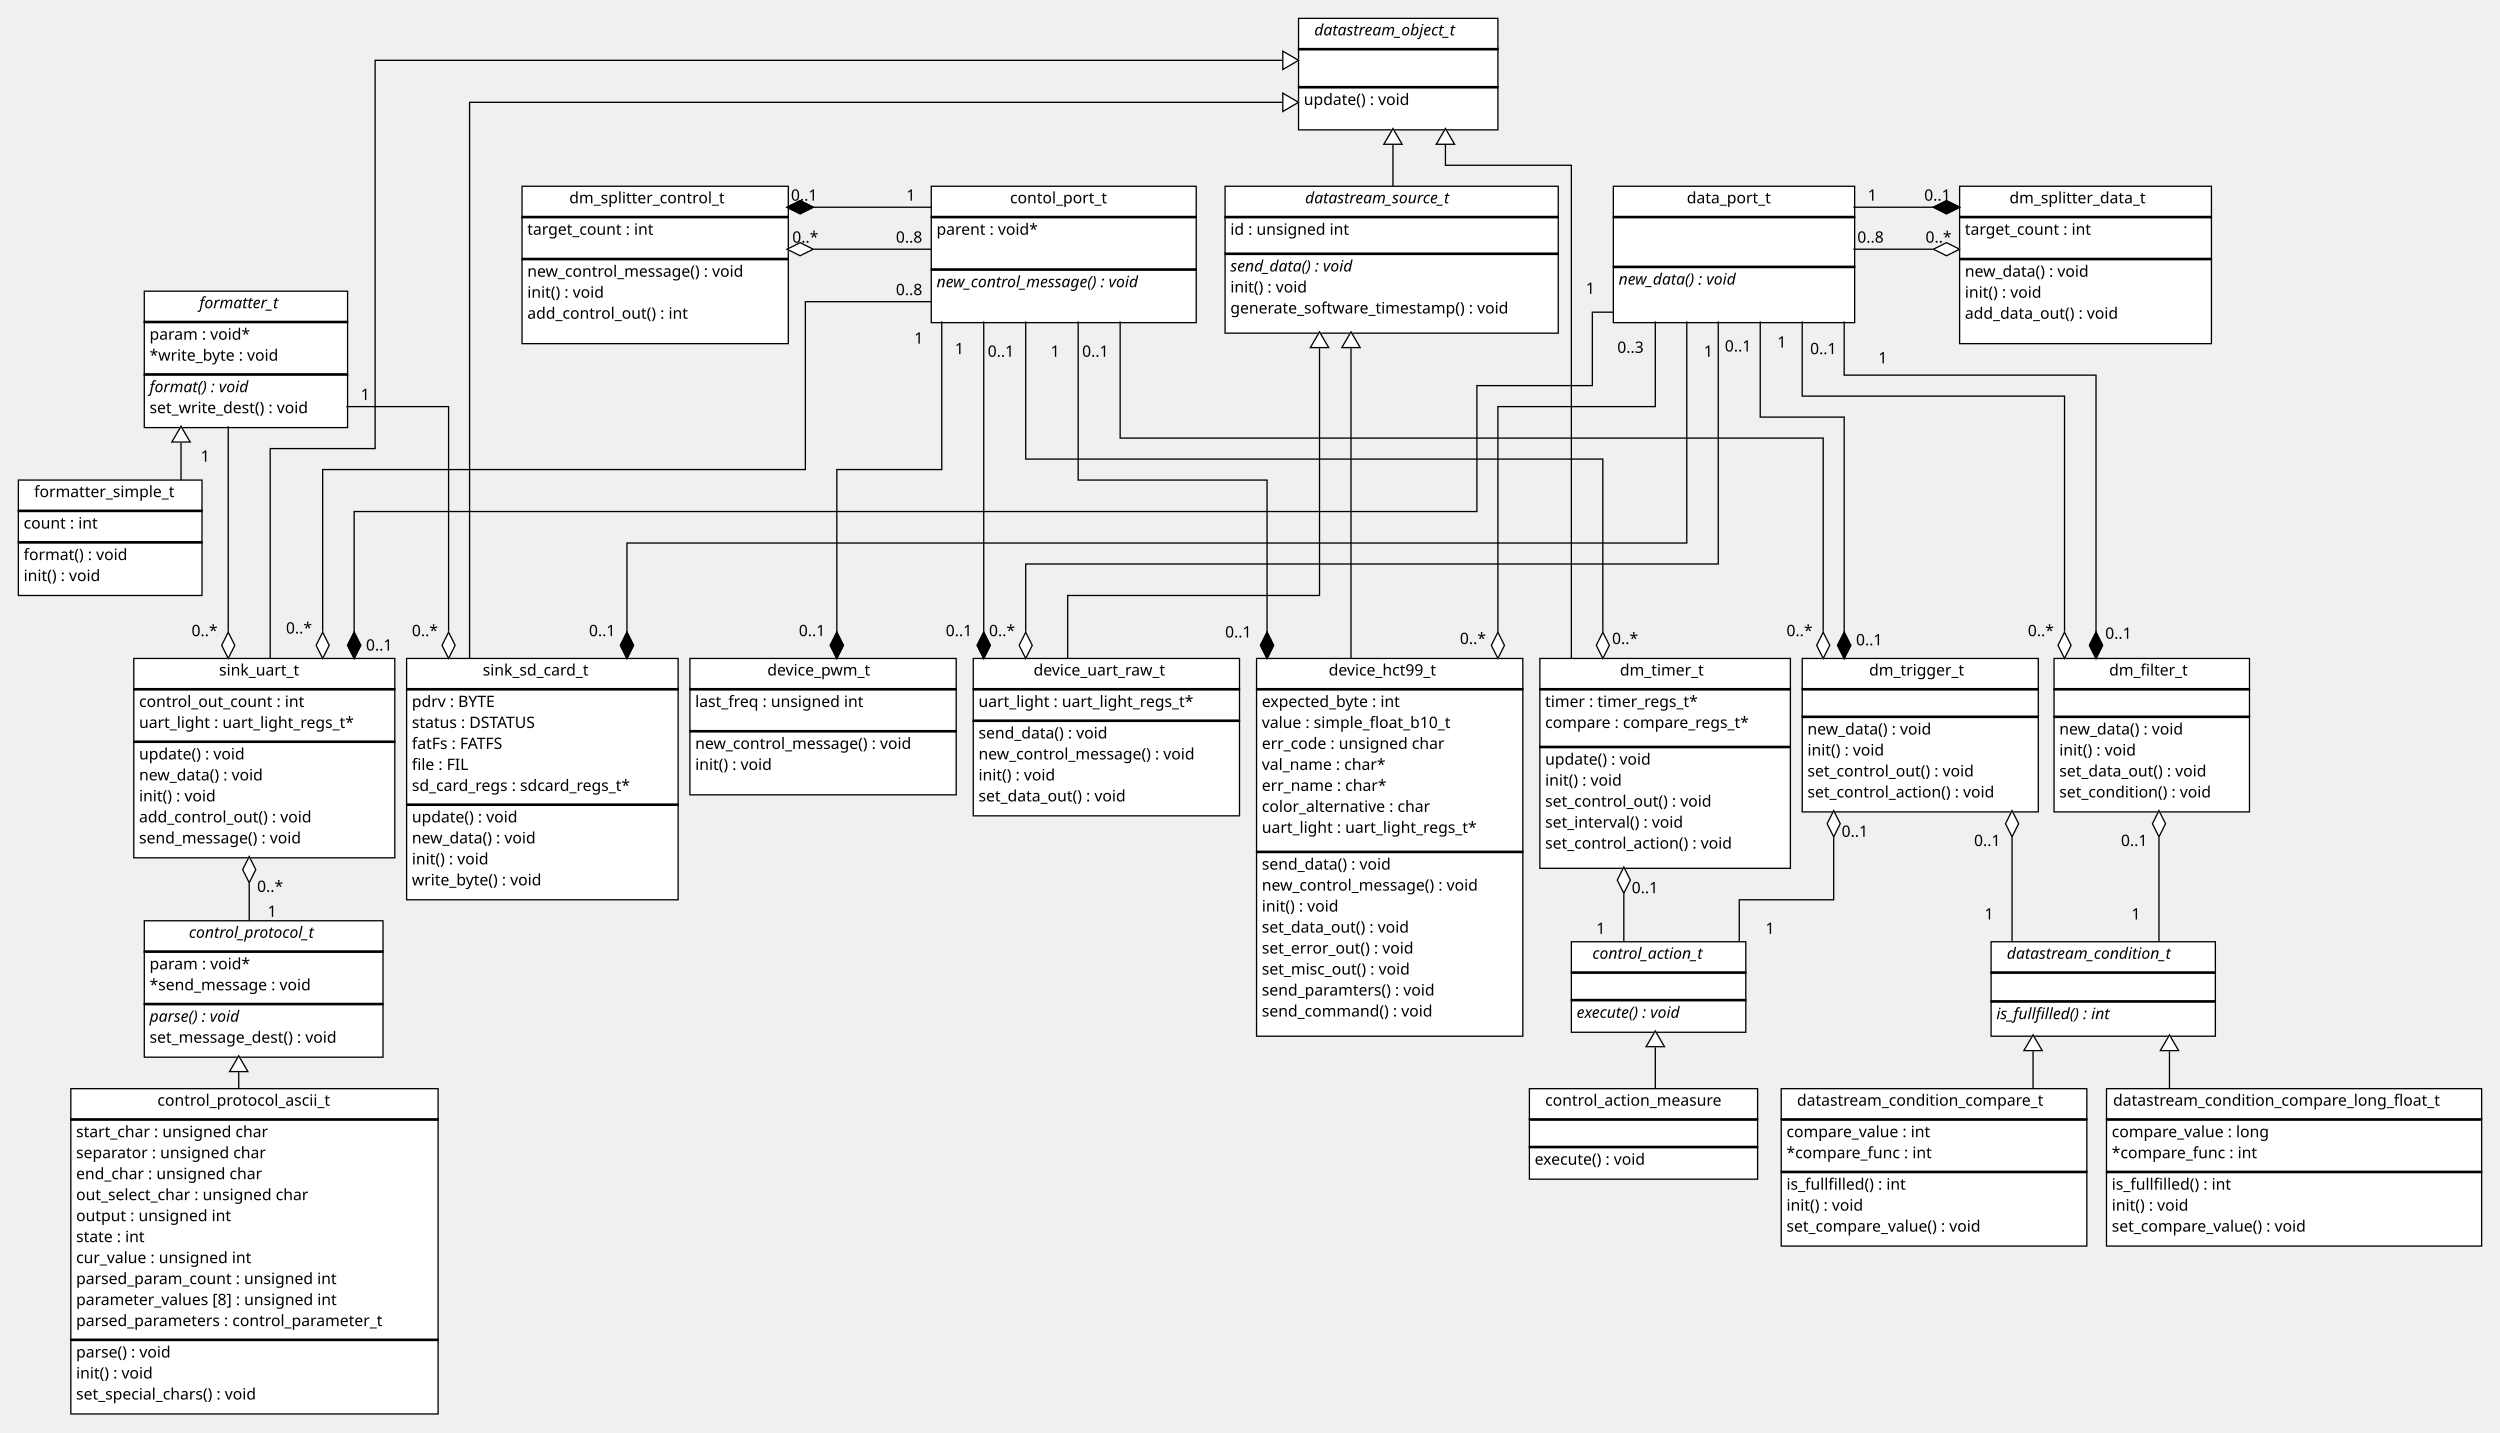
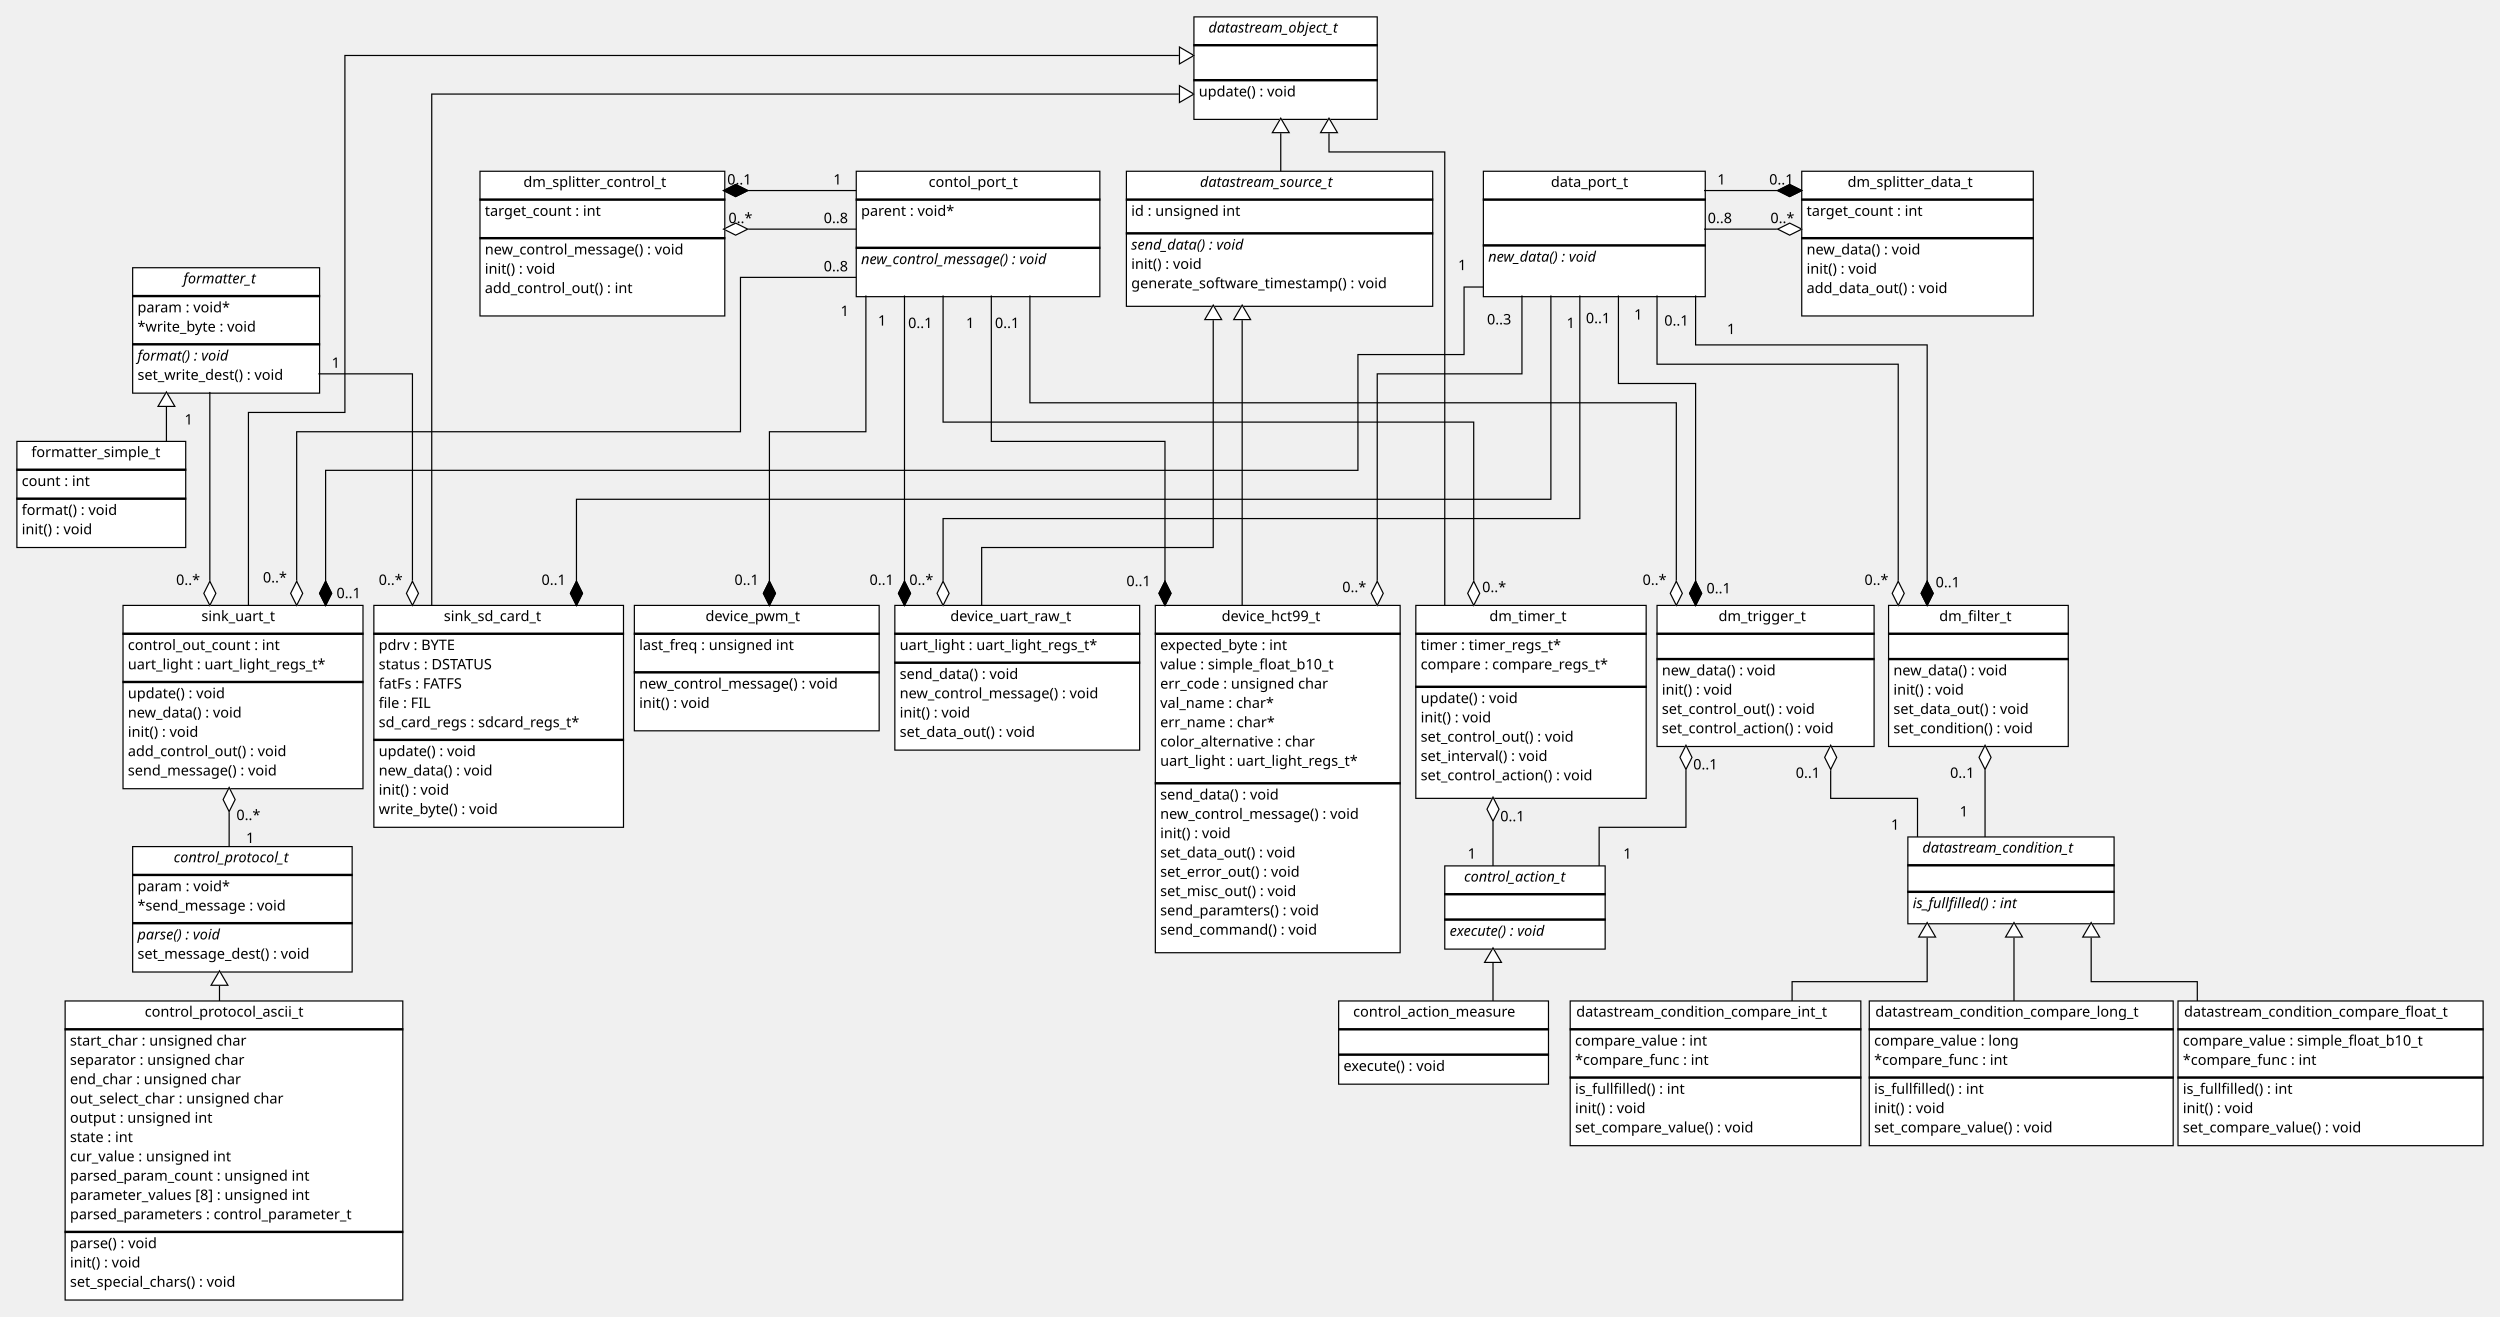
- <svg xmlns="http://www.w3.org/2000/svg" height="1092" version="1.1" width="1906">
+ <svg xmlns="http://www.w3.org/2000/svg" height="1092" version="1.1" width="2073">
  <rect fill="#ffffff" height="104" stroke="#ffffff" stroke-width="1" width="202" x="710" y="142" />
  <rect fill="none" height="104" stroke="#000000" stroke-width="1" width="202" x="710" y="142" />
  <text font-family="Dialog" font-size="12" x="770" y="155">
contol_port_t</text>
  <rect fill="#000000" height="1" stroke="#000000" stroke-width="1" width="202" x="710" y="165" />
  <text font-family="Dialog" font-size="12" x="714" y="179">
parent : void*</text>
  <rect fill="#000000" height="1" stroke="#000000" stroke-width="1" width="202" x="710" y="205" />
  <text font-family="Dialog" font-size="12" font-style="italic" x="714" y="219">
new_control_message() : void</text>
  <rect fill="#ffffff" height="104" stroke="#ffffff" stroke-width="1" width="184" x="1230" y="142" />
  <rect fill="none" height="104" stroke="#000000" stroke-width="1" width="184" x="1230" y="142" />
  <text font-family="Dialog" font-size="12" x="1286" y="155">
data_port_t</text>
  <rect fill="#000000" height="1" stroke="#000000" stroke-width="1" width="184" x="1230" y="165" />
  <rect fill="#000000" height="1" stroke="#000000" stroke-width="1" width="184" x="1230" y="203" />
  <text font-family="Dialog" font-size="12" font-style="italic" x="1234" y="217">
new_data() : void</text>
  <rect fill="#ffffff" height="152" stroke="#ffffff" stroke-width="1" width="199" x="102" y="502" />
  <rect fill="none" height="152" stroke="#000000" stroke-width="1" width="199" x="102" y="502" />
  <text font-family="Dialog" font-size="12" x="167" y="515">
sink_uart_t</text>
  <rect fill="#000000" height="1" stroke="#000000" stroke-width="1" width="199" x="102" y="525" />
  <text font-family="Dialog" font-size="12" x="106" y="539">
control_out_count : int</text>
  <text font-family="Dialog" font-size="12" x="106" y="555">
uart_light : uart_light_regs_t*</text>
  <rect fill="#000000" height="1" stroke="#000000" stroke-width="1" width="199" x="102" y="565" />
  <text font-family="Dialog" font-size="12" x="106" y="579">
update() : void</text>
  <text font-family="Dialog" font-size="12" x="106" y="595">
new_data() : void</text>
  <text font-family="Dialog" font-size="12" x="106" y="611">
init() : void</text>
  <text font-family="Dialog" font-size="12" x="106" y="627">
add_control_out() : void</text>
  <text font-family="Dialog" font-size="12" x="106" y="643">
send_message() : void</text>
  <polyline fill="none" points="270,502 270,430 270,438 270,390 1126,390 1126,294 1214,294 1214,238 1230,238" stroke="#000000" stroke-width="1" />
  <polygon fill="#000000" points="270,502 265,492 270,482 275,492" stroke="#000000" stroke-width="1" />
  <polygon fill="none" points="270,502 265,492 270,482 275,492" stroke="#000000" stroke-width="1" />
  <text font-family="Dialog" font-size="12" x="279" y="496">
0..1</text>
  <text font-family="Dialog" font-size="12" x="1209" y="224">
1</text>
  <polyline fill="none" points="246,502 246,358 614,358 614,230 710,230" stroke="#000000" stroke-width="1" />
  <polygon fill="#ffffff" points="246,502 241,492 246,482 251,492" stroke="#ffffff" stroke-width="1" />
  <polygon fill="none" points="246,502 241,492 246,482 251,492" stroke="#000000" stroke-width="1" />
  <text font-family="Dialog" font-size="12" x="218" y="483">
0..*</text>
  <text font-family="Dialog" font-size="12" x="683" y="225">
0..8</text>
  <rect fill="#ffffff" height="184" stroke="#ffffff" stroke-width="1" width="207" x="310" y="502" />
  <rect fill="none" height="184" stroke="#000000" stroke-width="1" width="207" x="310" y="502" />
  <text font-family="Dialog" font-size="12" x="368" y="515">
sink_sd_card_t</text>
  <rect fill="#000000" height="1" stroke="#000000" stroke-width="1" width="207" x="310" y="525" />
  <text font-family="Dialog" font-size="12" x="314" y="539">
pdrv : BYTE</text>
  <text font-family="Dialog" font-size="12" x="314" y="555">
status : DSTATUS</text>
  <text font-family="Dialog" font-size="12" x="314" y="571">
fatFs : FATFS</text>
  <text font-family="Dialog" font-size="12" x="314" y="587">
file : FIL</text>
  <text font-family="Dialog" font-size="12" x="314" y="603">
sd_card_regs : sdcard_regs_t*</text>
  <rect fill="#000000" height="1" stroke="#000000" stroke-width="1" width="207" x="310" y="613" />
  <text font-family="Dialog" font-size="12" x="314" y="627">
update() : void</text>
  <text font-family="Dialog" font-size="12" x="314" y="643">
new_data() : void</text>
  <text font-family="Dialog" font-size="12" x="314" y="659">
init() : void</text>
  <text font-family="Dialog" font-size="12" x="314" y="675">
write_byte() : void</text>
  <rect fill="#ffffff" height="104" stroke="#ffffff" stroke-width="1" width="155" x="110" y="222" />
  <rect fill="none" height="104" stroke="#000000" stroke-width="1" width="155" x="110" y="222" />
  <text font-family="Dialog" font-size="12" font-style="italic" x="152" y="235">
formatter_t</text>
  <rect fill="#000000" height="1" stroke="#000000" stroke-width="1" width="155" x="110" y="245" />
  <text font-family="Dialog" font-size="12" x="114" y="259">
param : void*</text>
  <text font-family="Dialog" font-size="12" x="114" y="275">
*write_byte : void</text>
  <rect fill="#000000" height="1" stroke="#000000" stroke-width="1" width="155" x="110" y="285" />
  <text font-family="Dialog" font-size="12" font-style="italic" x="114" y="299">
format() : void</text>
  <text font-family="Dialog" font-size="12" x="114" y="315">
set_write_dest() : void</text>
  <rect fill="#ffffff" height="88" stroke="#ffffff" stroke-width="1" width="140" x="14" y="366" />
  <rect fill="none" height="88" stroke="#000000" stroke-width="1" width="140" x="14" y="366" />
  <text font-family="Dialog" font-size="12" x="26" y="379">
formatter_simple_t</text>
  <rect fill="#000000" height="1" stroke="#000000" stroke-width="1" width="140" x="14" y="389" />
  <text font-family="Dialog" font-size="12" x="18" y="403">
count : int</text>
  <rect fill="#000000" height="1" stroke="#000000" stroke-width="1" width="140" x="14" y="413" />
  <text font-family="Dialog" font-size="12" x="18" y="427">
format() : void</text>
  <text font-family="Dialog" font-size="12" x="18" y="443">
init() : void</text>
  <polyline fill="none" points="138,366 138,325" stroke="#000000" stroke-width="1" />
  <polygon fill="#ffffff" points="138,325 145,337 131,337" stroke="#ffffff" stroke-width="1" />
  <polygon fill="none" points="138,325 145,337 131,337" stroke="#000000" stroke-width="1" />
  <polyline fill="none" points="174,502 174,325" stroke="#000000" stroke-width="1" />
  <polygon fill="#ffffff" points="174,502 169,492 174,482 179,492" stroke="#ffffff" stroke-width="1" />
  <polygon fill="none" points="174,502 169,492 174,482 179,492" stroke="#000000" stroke-width="1" />
  <text font-family="Dialog" font-size="12" x="146" y="485">
0..*</text>
  <text font-family="Dialog" font-size="12" x="153" y="352">
1</text>
  <polyline fill="none" points="342,502 342,310 264,310" stroke="#000000" stroke-width="1" />
  <polygon fill="#ffffff" points="342,502 337,492 342,482 347,492" stroke="#ffffff" stroke-width="1" />
  <polygon fill="none" points="342,502 337,492 342,482 347,492" stroke="#000000" stroke-width="1" />
  <text font-family="Dialog" font-size="12" x="314" y="485">
0..*</text>
  <text font-family="Dialog" font-size="12" x="275" y="305">
1</text>
  <rect fill="#ffffff" height="85" stroke="#ffffff" stroke-width="1" width="152" x="990" y="14" />
  <rect fill="none" height="85" stroke="#000000" stroke-width="1" width="152" x="990" y="14" />
  <text font-family="Dialog" font-size="12" font-style="italic" x="1002" y="27">
datastream_object_t</text>
  <rect fill="#000000" height="1" stroke="#000000" stroke-width="1" width="152" x="990" y="37" />
  <rect fill="#000000" height="1" stroke="#000000" stroke-width="1" width="152" x="990" y="66" />
  <text font-family="Dialog" font-size="12" x="994" y="80">
update() : void</text>
  <rect fill="#ffffff" height="112" stroke="#ffffff" stroke-width="1" width="254" x="934" y="142" />
  <rect fill="none" height="112" stroke="#000000" stroke-width="1" width="254" x="934" y="142" />
  <text font-family="Dialog" font-size="12" font-style="italic" x="995" y="155">
datastream_source_t</text>
  <rect fill="#000000" height="1" stroke="#000000" stroke-width="1" width="254" x="934" y="165" />
  <text font-family="Dialog" font-size="12" x="938" y="179">
id : unsigned int</text>
  <rect fill="#000000" height="1" stroke="#000000" stroke-width="1" width="254" x="934" y="193" />
  <text font-family="Dialog" font-size="12" font-style="italic" x="938" y="207">
send_data() : void</text>
  <text font-family="Dialog" font-size="12" x="938" y="223">
init() : void</text>
  <text font-family="Dialog" font-size="12" x="938" y="239">
generate_software_timestamp() : void</text>
  <polyline fill="none" points="1062,142 1062,98" stroke="#000000" stroke-width="1" />
  <polygon fill="#ffffff" points="1062,98 1069,110 1055,110" stroke="#ffffff" stroke-width="1" />
  <polygon fill="none" points="1062,98 1069,110 1055,110" stroke="#000000" stroke-width="1" />
  <polyline fill="none" points="358,502 358,78 990,78" stroke="#000000" stroke-width="1" />
  <polygon fill="#ffffff" points="990,78 978,85 978,71" stroke="#ffffff" stroke-width="1" />
  <polygon fill="none" points="990,78 978,85 978,71" stroke="#000000" stroke-width="1" />
  <rect fill="#ffffff" height="120" stroke="#ffffff" stroke-width="1" width="203" x="742" y="502" />
  <rect fill="none" height="120" stroke="#000000" stroke-width="1" width="203" x="742" y="502" />
  <text font-family="Dialog" font-size="12" x="788" y="515">
device_uart_raw_t</text>
  <rect fill="#000000" height="1" stroke="#000000" stroke-width="1" width="203" x="742" y="525" />
  <text font-family="Dialog" font-size="12" x="746" y="539">
uart_light : uart_light_regs_t*</text>
  <rect fill="#000000" height="1" stroke="#000000" stroke-width="1" width="203" x="742" y="549" />
  <text font-family="Dialog" font-size="12" x="746" y="563">
send_data() : void</text>
  <text font-family="Dialog" font-size="12" x="746" y="579">
new_control_message() : void</text>
  <text font-family="Dialog" font-size="12" x="746" y="595">
init() : void</text>
  <text font-family="Dialog" font-size="12" x="746" y="611">
set_data_out() : void</text>
  <polyline fill="none" points="206,502 206,342 286,342 286,46 990,46" stroke="#000000" stroke-width="1" />
  <polygon fill="#ffffff" points="990,46 978,53 978,39" stroke="#ffffff" stroke-width="1" />
  <polygon fill="none" points="990,46 978,53 978,39" stroke="#000000" stroke-width="1" />
  <polyline fill="none" points="814,502 814,454 1006,454 1006,253" stroke="#000000" stroke-width="1" />
  <polygon fill="#ffffff" points="1006,253 1013,265 999,265" stroke="#ffffff" stroke-width="1" />
  <polygon fill="none" points="1006,253 1013,265 999,265" stroke="#000000" stroke-width="1" />
  <polyline fill="none" points="750,502 750,245" stroke="#000000" stroke-width="1" />
  <polygon fill="#000000" points="750,502 745,492 750,482 755,492" stroke="#000000" stroke-width="1" />
  <polygon fill="none" points="750,502 745,492 750,482 755,492" stroke="#000000" stroke-width="1" />
  <text font-family="Dialog" font-size="12" x="721" y="485">
0..1</text>
  <text font-family="Dialog" font-size="12" x="728" y="270">
1</text>
  <polyline fill="none" points="782,502 782,430 1310,430 1310,245" stroke="#000000" stroke-width="1" />
  <polygon fill="#ffffff" points="782,502 777,492 782,482 787,492" stroke="#ffffff" stroke-width="1" />
  <polygon fill="none" points="782,502 777,492 782,482 787,492" stroke="#000000" stroke-width="1" />
  <text font-family="Dialog" font-size="12" x="754" y="485">
0..*</text>
  <text font-family="Dialog" font-size="12" x="1315" y="268">
0..1</text>
  <polyline fill="none" points="478,502 478,414 1286,414 1286,245" stroke="#000000" stroke-width="1" />
  <polygon fill="#000000" points="478,502 473,492 478,482 483,492" stroke="#000000" stroke-width="1" />
  <polygon fill="none" points="478,502 473,492 478,482 483,492" stroke="#000000" stroke-width="1" />
  <text font-family="Dialog" font-size="12" x="449" y="485">
0..1</text>
  <text font-family="Dialog" font-size="12" x="1299" y="272">
1</text>
  <rect fill="#ffffff" height="288" stroke="#ffffff" stroke-width="1" width="203" x="958" y="502" />
  <rect fill="none" height="288" stroke="#000000" stroke-width="1" width="203" x="958" y="502" />
  <text font-family="Dialog" font-size="12" x="1013" y="515">
device_hct99_t</text>
  <rect fill="#000000" height="1" stroke="#000000" stroke-width="1" width="203" x="958" y="525" />
  <text font-family="Dialog" font-size="12" x="962" y="539">
expected_byte : int</text>
  <text font-family="Dialog" font-size="12" x="962" y="555">
value : simple_float_b10_t</text>
  <text font-family="Dialog" font-size="12" x="962" y="571">
err_code : unsigned char</text>
  <text font-family="Dialog" font-size="12" x="962" y="587">
val_name : char*</text>
  <text font-family="Dialog" font-size="12" x="962" y="603">
err_name : char*</text>
  <text font-family="Dialog" font-size="12" x="962" y="619">
color_alternative : char</text>
  <text font-family="Dialog" font-size="12" x="962" y="635">
uart_light : uart_light_regs_t*</text>
  <rect fill="#000000" height="1" stroke="#000000" stroke-width="1" width="203" x="958" y="649" />
  <text font-family="Dialog" font-size="12" x="962" y="663">
send_data() : void</text>
  <text font-family="Dialog" font-size="12" x="962" y="679">
new_control_message() : void</text>
  <text font-family="Dialog" font-size="12" x="962" y="695">
init() : void</text>
  <text font-family="Dialog" font-size="12" x="962" y="711">
set_data_out() : void</text>
  <text font-family="Dialog" font-size="12" x="962" y="727">
set_error_out() : void</text>
  <text font-family="Dialog" font-size="12" x="962" y="743">
set_misc_out() : void</text>
  <text font-family="Dialog" font-size="12" x="962" y="759">
send_paramters() : void</text>
  <text font-family="Dialog" font-size="12" x="962" y="775">
send_command() : void</text>
  <polyline fill="none" points="1030,502 1030,253" stroke="#000000" stroke-width="1" />
  <polygon fill="#ffffff" points="1030,253 1037,265 1023,265" stroke="#ffffff" stroke-width="1" />
  <polygon fill="none" points="1030,253 1037,265 1023,265" stroke="#000000" stroke-width="1" />
  <polyline fill="none" points="966,502 966,366 822,366 822,245" stroke="#000000" stroke-width="1" />
  <polygon fill="#000000" points="966,502 961,492 966,482 971,492" stroke="#000000" stroke-width="1" />
  <polygon fill="none" points="966,502 961,492 966,482 971,492" stroke="#000000" stroke-width="1" />
  <text font-family="Dialog" font-size="12" x="934" y="486">
0..1</text>
  <text font-family="Dialog" font-size="12" x="801" y="272">
1</text>
  <polyline fill="none" points="1142,502 1142,310 1262,310 1262,245" stroke="#000000" stroke-width="1" />
  <polygon fill="#ffffff" points="1142,502 1137,492 1142,482 1147,492" stroke="#ffffff" stroke-width="1" />
  <polygon fill="none" points="1142,502 1137,492 1142,482 1147,492" stroke="#000000" stroke-width="1" />
  <text font-family="Dialog" font-size="12" x="1113" y="491">
0..*</text>
  <text font-family="Dialog" font-size="12" x="1233" y="269">
0..3</text>
  <rect fill="#ffffff" height="104" stroke="#ffffff" stroke-width="1" width="203" x="526" y="502" />
  <rect fill="none" height="104" stroke="#000000" stroke-width="1" width="203" x="526" y="502" />
  <text font-family="Dialog" font-size="12" x="585" y="515">
device_pwm_t</text>
  <rect fill="#000000" height="1" stroke="#000000" stroke-width="1" width="203" x="526" y="525" />
  <text font-family="Dialog" font-size="12" x="530" y="539">
last_freq : unsigned int</text>
  <rect fill="#000000" height="1" stroke="#000000" stroke-width="1" width="203" x="526" y="557" />
  <text font-family="Dialog" font-size="12" x="530" y="571">
new_control_message() : void</text>
  <text font-family="Dialog" font-size="12" x="530" y="587">
init() : void</text>
  <polyline fill="none" points="638,502 638,358 718,358 718,245" stroke="#000000" stroke-width="1" />
  <polygon fill="#000000" points="638,502 633,492 638,482 643,492" stroke="#000000" stroke-width="1" />
  <polygon fill="none" points="638,502 633,492 638,482 643,492" stroke="#000000" stroke-width="1" />
  <text font-family="Dialog" font-size="12" x="609" y="485">
0..1</text>
  <text font-family="Dialog" font-size="12" x="697" y="262">
1</text>
  <rect fill="#ffffff" height="120" stroke="#ffffff" stroke-width="1" width="203" x="398" y="142" />
  <rect fill="none" height="120" stroke="#000000" stroke-width="1" width="203" x="398" y="142" />
  <text font-family="Dialog" font-size="12" x="434" y="155">
dm_splitter_control_t</text>
  <rect fill="#000000" height="1" stroke="#000000" stroke-width="1" width="203" x="398" y="165" />
  <text font-family="Dialog" font-size="12" x="402" y="179">
target_count : int</text>
  <rect fill="#000000" height="1" stroke="#000000" stroke-width="1" width="203" x="398" y="197" />
  <text font-family="Dialog" font-size="12" x="402" y="211">
new_control_message() : void</text>
  <text font-family="Dialog" font-size="12" x="402" y="227">
init() : void</text>
  <text font-family="Dialog" font-size="12" x="402" y="243">
add_control_out() : int</text>
  <polyline fill="none" points="600,158 710,158" stroke="#000000" stroke-width="1" />
  <polygon fill="#000000" points="600,158 610,153 620,158 610,163" stroke="#000000" stroke-width="1" />
  <polygon fill="none" points="600,158 610,153 620,158 610,163" stroke="#000000" stroke-width="1" />
  <text font-family="Dialog" font-size="12" x="603" y="153">
0..1</text>
  <text font-family="Dialog" font-size="12" x="691" y="153">
1</text>
  <polyline fill="none" points="600,190 710,190" stroke="#000000" stroke-width="1" />
  <polygon fill="#ffffff" points="600,190 610,185 620,190 610,195" stroke="#ffffff" stroke-width="1" />
  <polygon fill="none" points="600,190 610,185 620,190 610,195" stroke="#000000" stroke-width="1" />
  <text font-family="Dialog" font-size="12" x="604" y="185">
0..*</text>
  <text font-family="Dialog" font-size="12" x="683" y="185">
0..8</text>
  <rect fill="#ffffff" height="120" stroke="#ffffff" stroke-width="1" width="192" x="1494" y="142" />
  <rect fill="none" height="120" stroke="#000000" stroke-width="1" width="192" x="1494" y="142" />
  <text font-family="Dialog" font-size="12" x="1532" y="155">
dm_splitter_data_t</text>
  <rect fill="#000000" height="1" stroke="#000000" stroke-width="1" width="192" x="1494" y="165" />
  <text font-family="Dialog" font-size="12" x="1498" y="179">
target_count : int</text>
  <rect fill="#000000" height="1" stroke="#000000" stroke-width="1" width="192" x="1494" y="197" />
  <text font-family="Dialog" font-size="12" x="1498" y="211">
new_data() : void</text>
  <text font-family="Dialog" font-size="12" x="1498" y="227">
init() : void</text>
  <text font-family="Dialog" font-size="12" x="1498" y="243">
add_data_out() : void</text>
  <polyline fill="none" points="1494,158 1413,158" stroke="#000000" stroke-width="1" />
  <polygon fill="#000000" points="1494,158 1484,163 1474,158 1484,153" stroke="#000000" stroke-width="1" />
  <polygon fill="none" points="1494,158 1484,163 1474,158 1484,153" stroke="#000000" stroke-width="1" />
  <text font-family="Dialog" font-size="12" x="1467" y="153">
0..1</text>
  <text font-family="Dialog" font-size="12" x="1424" y="153">
1</text>
  <polyline fill="none" points="1494,190 1413,190" stroke="#000000" stroke-width="1" />
  <polygon fill="#ffffff" points="1494,190 1484,195 1474,190 1484,185" stroke="#ffffff" stroke-width="1" />
  <polygon fill="none" points="1494,190 1484,195 1474,190 1484,185" stroke="#000000" stroke-width="1" />
  <text font-family="Dialog" font-size="12" x="1468" y="185">
0..*</text>
  <text font-family="Dialog" font-size="12" x="1416" y="185">
0..8</text>
  <rect fill="#ffffff" height="160" stroke="#ffffff" stroke-width="1" width="191" x="1174" y="502" />
  <rect fill="none" height="160" stroke="#000000" stroke-width="1" width="191" x="1174" y="502" />
  <text font-family="Dialog" font-size="12" x="1235" y="515">
dm_timer_t</text>
  <rect fill="#000000" height="1" stroke="#000000" stroke-width="1" width="191" x="1174" y="525" />
  <text font-family="Dialog" font-size="12" x="1178" y="539">
timer : timer_regs_t*</text>
  <text font-family="Dialog" font-size="12" x="1178" y="555">
compare : compare_regs_t*</text>
  <rect fill="#000000" height="1" stroke="#000000" stroke-width="1" width="191" x="1174" y="569" />
  <text font-family="Dialog" font-size="12" x="1178" y="583">
update() : void</text>
  <text font-family="Dialog" font-size="12" x="1178" y="599">
init() : void</text>
  <text font-family="Dialog" font-size="12" x="1178" y="615">
set_control_out() : void</text>
  <text font-family="Dialog" font-size="12" x="1178" y="631">
set_interval() : void</text>
  <text font-family="Dialog" font-size="12" x="1178" y="647">
set_control_action() : void</text>
  <polyline fill="none" points="1198,502 1198,126 1102,126 1102,98" stroke="#000000" stroke-width="1" />
  <polygon fill="#ffffff" points="1102,98 1109,110 1095,110" stroke="#ffffff" stroke-width="1" />
  <polygon fill="none" points="1102,98 1109,110 1095,110" stroke="#000000" stroke-width="1" />
  <polyline fill="none" points="1222,502 1222,350 782,350 782,245" stroke="#000000" stroke-width="1" />
  <polygon fill="#ffffff" points="1222,502 1217,492 1222,482 1227,492" stroke="#ffffff" stroke-width="1" />
  <polygon fill="none" points="1222,502 1217,492 1222,482 1227,492" stroke="#000000" stroke-width="1" />
  <text font-family="Dialog" font-size="12" x="1229" y="491">
0..*</text>
  <text font-family="Dialog" font-size="12" x="753" y="272">
0..1</text>
  <rect fill="#ffffff" height="117" stroke="#ffffff" stroke-width="1" width="180" x="1374" y="502" />
  <rect fill="none" height="117" stroke="#000000" stroke-width="1" width="180" x="1374" y="502" />
  <text font-family="Dialog" font-size="12" x="1425" y="515">
dm_trigger_t</text>
  <rect fill="#000000" height="1" stroke="#000000" stroke-width="1" width="180" x="1374" y="525" />
  <rect fill="#000000" height="1" stroke="#000000" stroke-width="1" width="180" x="1374" y="546" />
  <text font-family="Dialog" font-size="12" x="1378" y="560">
new_data() : void</text>
  <text font-family="Dialog" font-size="12" x="1378" y="576">
init() : void</text>
  <text font-family="Dialog" font-size="12" x="1378" y="592">
set_control_out() : void</text>
  <text font-family="Dialog" font-size="12" x="1378" y="608">
set_control_action() : void</text>
  <polyline fill="none" points="1390,502 1390,334 854,334 854,245" stroke="#000000" stroke-width="1" />
  <polygon fill="#ffffff" points="1390,502 1385,492 1390,482 1395,492" stroke="#ffffff" stroke-width="1" />
  <polygon fill="none" points="1390,502 1385,492 1390,482 1395,492" stroke="#000000" stroke-width="1" />
  <text font-family="Dialog" font-size="12" x="1362" y="485">
0..*</text>
  <text font-family="Dialog" font-size="12" x="825" y="272">
0..1</text>
  <polyline fill="none" points="1406,502 1406,318 1342,318 1342,245" stroke="#000000" stroke-width="1" />
  <polygon fill="#000000" points="1406,502 1401,492 1406,482 1411,492" stroke="#000000" stroke-width="1" />
  <polygon fill="none" points="1406,502 1401,492 1406,482 1411,492" stroke="#000000" stroke-width="1" />
  <text font-family="Dialog" font-size="12" x="1415" y="492">
0..1</text>
  <text font-family="Dialog" font-size="12" x="1355" y="265">
1</text>
  <rect fill="#ffffff" height="117" stroke="#ffffff" stroke-width="1" width="149" x="1566" y="502" />
  <rect fill="none" height="117" stroke="#000000" stroke-width="1" width="149" x="1566" y="502" />
  <text font-family="Dialog" font-size="12" x="1608" y="515">
dm_filter_t</text>
  <rect fill="#000000" height="1" stroke="#000000" stroke-width="1" width="149" x="1566" y="525" />
  <rect fill="#000000" height="1" stroke="#000000" stroke-width="1" width="149" x="1566" y="546" />
  <text font-family="Dialog" font-size="12" x="1570" y="560">
new_data() : void</text>
  <text font-family="Dialog" font-size="12" x="1570" y="576">
init() : void</text>
  <text font-family="Dialog" font-size="12" x="1570" y="592">
set_data_out() : void</text>
  <text font-family="Dialog" font-size="12" x="1570" y="608">
set_condition() : void</text>
  <polyline fill="none" points="1574,502 1574,302 1374,302 1374,245" stroke="#000000" stroke-width="1" />
  <polygon fill="#ffffff" points="1574,502 1569,492 1574,482 1579,492" stroke="#ffffff" stroke-width="1" />
  <polygon fill="none" points="1574,502 1569,492 1574,482 1579,492" stroke="#000000" stroke-width="1" />
  <text font-family="Dialog" font-size="12" x="1546" y="485">
0..*</text>
  <text font-family="Dialog" font-size="12" x="1380" y="270">
0..1</text>
  <polyline fill="none" points="1598,502 1598,286 1406,286 1406,245" stroke="#000000" stroke-width="1" />
  <polygon fill="#000000" points="1598,502 1593,492 1598,482 1603,492" stroke="#000000" stroke-width="1" />
  <polygon fill="none" points="1598,502 1593,492 1598,482 1603,492" stroke="#000000" stroke-width="1" />
  <text font-family="Dialog" font-size="12" x="1605" y="487">
0..1</text>
  <text font-family="Dialog" font-size="12" x="1432" y="277">
1</text>
-   <rect fill="#ffffff" height="72" stroke="#ffffff" stroke-width="1" width="171" x="1518" y="718" />
-   <rect fill="none" height="72" stroke="#000000" stroke-width="1" width="171" x="1518" y="718" />
-   <text font-family="Dialog" font-size="12" font-style="italic" x="1530" y="731">
+   <rect fill="#ffffff" height="72" stroke="#ffffff" stroke-width="1" width="171" x="1582" y="694" />
+   <rect fill="none" height="72" stroke="#000000" stroke-width="1" width="171" x="1582" y="694" />
+   <text font-family="Dialog" font-size="12" font-style="italic" x="1594" y="707">
datastream_condition_t</text>
-   <rect fill="#000000" height="1" stroke="#000000" stroke-width="1" width="171" x="1518" y="741" />
-   <rect fill="#000000" height="1" stroke="#000000" stroke-width="1" width="171" x="1518" y="763" />
-   <text font-family="Dialog" font-size="12" font-style="italic" x="1522" y="777">
+   <rect fill="#000000" height="1" stroke="#000000" stroke-width="1" width="171" x="1582" y="717" />
+   <rect fill="#000000" height="1" stroke="#000000" stroke-width="1" width="171" x="1582" y="739" />
+   <text font-family="Dialog" font-size="12" font-style="italic" x="1586" y="753">
is_fullfilled() : int</text>
-   <rect fill="#ffffff" height="120" stroke="#ffffff" stroke-width="1" width="233" x="1358" y="830" />
-   <rect fill="none" height="120" stroke="#000000" stroke-width="1" width="233" x="1358" y="830" />
-   <text font-family="Dialog" font-size="12" x="1370" y="843">
- datastream_condition_compare_t</text>
-   <rect fill="#000000" height="1" stroke="#000000" stroke-width="1" width="233" x="1358" y="853" />
-   <text font-family="Dialog" font-size="12" x="1362" y="867">
+   <rect fill="#ffffff" height="120" stroke="#ffffff" stroke-width="1" width="241" x="1302" y="830" />
+   <rect fill="none" height="120" stroke="#000000" stroke-width="1" width="241" x="1302" y="830" />
+   <text font-family="Dialog" font-size="12" x="1307" y="843">
+ datastream_condition_compare_int_t</text>
+   <rect fill="#000000" height="1" stroke="#000000" stroke-width="1" width="241" x="1302" y="853" />
+   <text font-family="Dialog" font-size="12" x="1306" y="867">
compare_value : int</text>
-   <text font-family="Dialog" font-size="12" x="1362" y="883">
+   <text font-family="Dialog" font-size="12" x="1306" y="883">
*compare_func : int</text>
-   <rect fill="#000000" height="1" stroke="#000000" stroke-width="1" width="233" x="1358" y="893" />
-   <text font-family="Dialog" font-size="12" x="1362" y="907">
+   <rect fill="#000000" height="1" stroke="#000000" stroke-width="1" width="241" x="1302" y="893" />
+   <text font-family="Dialog" font-size="12" x="1306" y="907">
is_fullfilled() : int</text>
-   <text font-family="Dialog" font-size="12" x="1362" y="923">
- init() : void</text>
-   <text font-family="Dialog" font-size="12" x="1362" y="939">
+   <text font-family="Dialog" font-size="12" x="1306" y="923">
+ init() : void</text>
+   <text font-family="Dialog" font-size="12" x="1306" y="939">
set_compare_value() : void</text>
-   <polyline fill="none" points="1550,830 1550,789" stroke="#000000" stroke-width="1" />
-   <polygon fill="#ffffff" points="1550,789 1557,801 1543,801" stroke="#ffffff" stroke-width="1" />
-   <polygon fill="none" points="1550,789 1557,801 1543,801" stroke="#000000" stroke-width="1" />
+   <polyline fill="none" points="1486,830 1486,814 1598,814 1598,765" stroke="#000000" stroke-width="1" />
+   <polygon fill="#ffffff" points="1598,765 1605,777 1591,777" stroke="#ffffff" stroke-width="1" />
+   <polygon fill="none" points="1598,765 1605,777 1591,777" stroke="#000000" stroke-width="1" />
  <rect fill="#ffffff" height="69" stroke="#ffffff" stroke-width="1" width="133" x="1198" y="718" />
  <rect fill="none" height="69" stroke="#000000" stroke-width="1" width="133" x="1198" y="718" />
  <text font-family="Dialog" font-size="12" font-style="italic" x="1214" y="731">
control_action_t</text>
  <rect fill="#000000" height="1" stroke="#000000" stroke-width="1" width="133" x="1198" y="741" />
  <rect fill="#000000" height="1" stroke="#000000" stroke-width="1" width="133" x="1198" y="762" />
  <text font-family="Dialog" font-size="12" font-style="italic" x="1202" y="776">
execute() : void</text>
-   <rect fill="#ffffff" height="69" stroke="#ffffff" stroke-width="1" width="174" x="1166" y="830" />
-   <rect fill="none" height="69" stroke="#000000" stroke-width="1" width="174" x="1166" y="830" />
-   <text font-family="Dialog" font-size="12" x="1178" y="843">
+   <rect fill="#ffffff" height="69" stroke="#ffffff" stroke-width="1" width="174" x="1110" y="830" />
+   <rect fill="none" height="69" stroke="#000000" stroke-width="1" width="174" x="1110" y="830" />
+   <text font-family="Dialog" font-size="12" x="1122" y="843">
control_action_measure</text>
-   <rect fill="#000000" height="1" stroke="#000000" stroke-width="1" width="174" x="1166" y="853" />
-   <rect fill="#000000" height="1" stroke="#000000" stroke-width="1" width="174" x="1166" y="874" />
-   <text font-family="Dialog" font-size="12" x="1170" y="888">
+   <rect fill="#000000" height="1" stroke="#000000" stroke-width="1" width="174" x="1110" y="853" />
+   <rect fill="#000000" height="1" stroke="#000000" stroke-width="1" width="174" x="1110" y="874" />
+   <text font-family="Dialog" font-size="12" x="1114" y="888">
execute() : void</text>
-   <polyline fill="none" points="1262,830 1262,786" stroke="#000000" stroke-width="1" />
-   <polygon fill="#ffffff" points="1262,786 1269,798 1255,798" stroke="#ffffff" stroke-width="1" />
-   <polygon fill="none" points="1262,786 1269,798 1255,798" stroke="#000000" stroke-width="1" />
-   <polyline fill="none" points="1646,718 1646,618" stroke="#000000" stroke-width="1" />
+   <polyline fill="none" points="1238,830 1238,786" stroke="#000000" stroke-width="1" />
+   <polygon fill="#ffffff" points="1238,786 1245,798 1231,798" stroke="#ffffff" stroke-width="1" />
+   <polygon fill="none" points="1238,786 1245,798 1231,798" stroke="#000000" stroke-width="1" />
+   <polyline fill="none" points="1646,694 1646,618" stroke="#000000" stroke-width="1" />
  <polygon fill="#ffffff" points="1646,618 1651,628 1646,638 1641,628" stroke="#ffffff" stroke-width="1" />
  <polygon fill="none" points="1646,618 1651,628 1646,638 1641,628" stroke="#000000" stroke-width="1" />
-   <text font-family="Dialog" font-size="12" x="1625" y="701">
+   <text font-family="Dialog" font-size="12" x="1625" y="677">
1</text>
  <text font-family="Dialog" font-size="12" x="1617" y="645">
0..1</text>
-   <polyline fill="none" points="1534,718 1534,618" stroke="#000000" stroke-width="1" />
-   <polygon fill="#ffffff" points="1534,618 1539,628 1534,638 1529,628" stroke="#ffffff" stroke-width="1" />
-   <polygon fill="none" points="1534,618 1539,628 1534,638 1529,628" stroke="#000000" stroke-width="1" />
-   <text font-family="Dialog" font-size="12" x="1513" y="701">
- 1</text>
-   <text font-family="Dialog" font-size="12" x="1505" y="645">
+   <polyline fill="none" points="1590,694 1590,662 1518,662 1518,618" stroke="#000000" stroke-width="1" />
+   <polygon fill="#ffffff" points="1518,618 1523,628 1518,638 1513,628" stroke="#ffffff" stroke-width="1" />
+   <polygon fill="none" points="1518,618 1523,628 1518,638 1513,628" stroke="#000000" stroke-width="1" />
+   <text font-family="Dialog" font-size="12" x="1568" y="688">
+ 1</text>
+   <text font-family="Dialog" font-size="12" x="1489" y="645">
0..1</text>
  <polyline fill="none" points="1326,718 1326,686 1398,686 1398,618" stroke="#000000" stroke-width="1" />
  <polygon fill="#ffffff" points="1398,618 1403,628 1398,638 1393,628" stroke="#ffffff" stroke-width="1" />
  <polygon fill="none" points="1398,618 1403,628 1398,638 1393,628" stroke="#000000" stroke-width="1" />
  <text font-family="Dialog" font-size="12" x="1346" y="712">
1</text>
  <text font-family="Dialog" font-size="12" x="1404" y="638">
0..1</text>
  <rect fill="#ffffff" height="104" stroke="#ffffff" stroke-width="1" width="182" x="110" y="702" />
  <rect fill="none" height="104" stroke="#000000" stroke-width="1" width="182" x="110" y="702" />
  <text font-family="Dialog" font-size="12" font-style="italic" x="144" y="715">
control_protocol_t</text>
  <rect fill="#000000" height="1" stroke="#000000" stroke-width="1" width="182" x="110" y="725" />
  <text font-family="Dialog" font-size="12" x="114" y="739">
param : void*</text>
  <text font-family="Dialog" font-size="12" x="114" y="755">
*send_message : void</text>
  <rect fill="#000000" height="1" stroke="#000000" stroke-width="1" width="182" x="110" y="765" />
  <text font-family="Dialog" font-size="12" font-style="italic" x="114" y="779">
parse() : void</text>
  <text font-family="Dialog" font-size="12" x="114" y="795">
set_message_dest() : void</text>
  <rect fill="#ffffff" height="248" stroke="#ffffff" stroke-width="1" width="280" x="54" y="830" />
  <rect fill="none" height="248" stroke="#000000" stroke-width="1" width="280" x="54" y="830" />
  <text font-family="Dialog" font-size="12" x="120" y="843">
control_protocol_ascii_t</text>
  <rect fill="#000000" height="1" stroke="#000000" stroke-width="1" width="280" x="54" y="853" />
  <text font-family="Dialog" font-size="12" x="58" y="867">
start_char : unsigned char</text>
  <text font-family="Dialog" font-size="12" x="58" y="883">
separator : unsigned char</text>
  <text font-family="Dialog" font-size="12" x="58" y="899">
end_char : unsigned char</text>
  <text font-family="Dialog" font-size="12" x="58" y="915">
out_select_char : unsigned char</text>
  <text font-family="Dialog" font-size="12" x="58" y="931">
output : unsigned int</text>
  <text font-family="Dialog" font-size="12" x="58" y="947">
state : int</text>
  <text font-family="Dialog" font-size="12" x="58" y="963">
cur_value : unsigned int</text>
  <text font-family="Dialog" font-size="12" x="58" y="979">
parsed_param_count : unsigned int</text>
  <text font-family="Dialog" font-size="12" x="58" y="995">
parameter_values [8] : unsigned int</text>
  <text font-family="Dialog" font-size="12" x="58" y="1011">
parsed_parameters : control_parameter_t</text>
  <rect fill="#000000" height="1" stroke="#000000" stroke-width="1" width="280" x="54" y="1021" />
  <text font-family="Dialog" font-size="12" x="58" y="1035">
parse() : void</text>
  <text font-family="Dialog" font-size="12" x="58" y="1051">
init() : void</text>
  <text font-family="Dialog" font-size="12" x="58" y="1067">
set_special_chars() : void</text>
  <polyline fill="none" points="182,830 182,805" stroke="#000000" stroke-width="1" />
  <polygon fill="#ffffff" points="182,805 189,817 175,817" stroke="#ffffff" stroke-width="1" />
  <polygon fill="none" points="182,805 189,817 175,817" stroke="#000000" stroke-width="1" />
  <polyline fill="none" points="190,653 190,702" stroke="#000000" stroke-width="1" />
  <polygon fill="#ffffff" points="190,653 195,663 190,673 185,663" stroke="#ffffff" stroke-width="1" />
  <polygon fill="none" points="190,653 195,663 190,673 185,663" stroke="#000000" stroke-width="1" />
  <text font-family="Dialog" font-size="12" x="196" y="680">
0..*</text>
  <text font-family="Dialog" font-size="12" x="204" y="699">
1</text>
  <polyline fill="none" points="1238,661 1238,718" stroke="#000000" stroke-width="1" />
  <polygon fill="#ffffff" points="1238,661 1243,671 1238,681 1233,671" stroke="#ffffff" stroke-width="1" />
  <polygon fill="none" points="1238,661 1243,671 1238,681 1233,671" stroke="#000000" stroke-width="1" />
  <text font-family="Dialog" font-size="12" x="1244" y="681">
0..1</text>
  <text font-family="Dialog" font-size="12" x="1217" y="712">
1</text>
-   <rect fill="#ffffff" height="120" stroke="#ffffff" stroke-width="1" width="286" x="1606" y="830" />
-   <rect fill="none" height="120" stroke="#000000" stroke-width="1" width="286" x="1606" y="830" />
-   <text font-family="Dialog" font-size="12" x="1611" y="843">
- datastream_condition_compare_long_float_t</text>
-   <rect fill="#000000" height="1" stroke="#000000" stroke-width="1" width="286" x="1606" y="853" />
-   <text font-family="Dialog" font-size="12" x="1610" y="867">
+   <rect fill="#ffffff" height="120" stroke="#ffffff" stroke-width="1" width="252" x="1550" y="830" />
+   <rect fill="none" height="120" stroke="#000000" stroke-width="1" width="252" x="1550" y="830" />
+   <text font-family="Dialog" font-size="12" x="1555" y="843">
+ datastream_condition_compare_long_t</text>
+   <rect fill="#000000" height="1" stroke="#000000" stroke-width="1" width="252" x="1550" y="853" />
+   <text font-family="Dialog" font-size="12" x="1554" y="867">
compare_value : long</text>
-   <text font-family="Dialog" font-size="12" x="1610" y="883">
+   <text font-family="Dialog" font-size="12" x="1554" y="883">
*compare_func : int</text>
-   <rect fill="#000000" height="1" stroke="#000000" stroke-width="1" width="286" x="1606" y="893" />
-   <text font-family="Dialog" font-size="12" x="1610" y="907">
+   <rect fill="#000000" height="1" stroke="#000000" stroke-width="1" width="252" x="1550" y="893" />
+   <text font-family="Dialog" font-size="12" x="1554" y="907">
is_fullfilled() : int</text>
-   <text font-family="Dialog" font-size="12" x="1610" y="923">
- init() : void</text>
-   <text font-family="Dialog" font-size="12" x="1610" y="939">
+   <text font-family="Dialog" font-size="12" x="1554" y="923">
+ init() : void</text>
+   <text font-family="Dialog" font-size="12" x="1554" y="939">
set_compare_value() : void</text>
-   <polyline fill="none" points="1654,830 1654,789" stroke="#000000" stroke-width="1" />
-   <polygon fill="#ffffff" points="1654,789 1661,801 1647,801" stroke="#ffffff" stroke-width="1" />
-   <polygon fill="none" points="1654,789 1661,801 1647,801" stroke="#000000" stroke-width="1" />
+   <polyline fill="none" points="1670,830 1670,765" stroke="#000000" stroke-width="1" />
+   <polygon fill="#ffffff" points="1670,765 1677,777 1663,777" stroke="#ffffff" stroke-width="1" />
+   <polygon fill="none" points="1670,765 1677,777 1663,777" stroke="#000000" stroke-width="1" />
+   <rect fill="#ffffff" height="120" stroke="#ffffff" stroke-width="1" width="253" x="1806" y="830" />
+   <rect fill="none" height="120" stroke="#000000" stroke-width="1" width="253" x="1806" y="830" />
+   <text font-family="Dialog" font-size="12" x="1811" y="843">
+ datastream_condition_compare_float_t</text>
+   <rect fill="#000000" height="1" stroke="#000000" stroke-width="1" width="253" x="1806" y="853" />
+   <text font-family="Dialog" font-size="12" x="1810" y="867">
+ compare_value : simple_float_b10_t</text>
+   <text font-family="Dialog" font-size="12" x="1810" y="883">
+ *compare_func : int</text>
+   <rect fill="#000000" height="1" stroke="#000000" stroke-width="1" width="253" x="1806" y="893" />
+   <text font-family="Dialog" font-size="12" x="1810" y="907">
+ is_fullfilled() : int</text>
+   <text font-family="Dialog" font-size="12" x="1810" y="923">
+ init() : void</text>
+   <text font-family="Dialog" font-size="12" x="1810" y="939">
+ set_compare_value() : void</text>
+   <polyline fill="none" points="1822,830 1822,814 1734,814 1734,765" stroke="#000000" stroke-width="1" />
+   <polygon fill="#ffffff" points="1734,765 1741,777 1727,777" stroke="#ffffff" stroke-width="1" />
+   <polygon fill="none" points="1734,765 1741,777 1727,777" stroke="#000000" stroke-width="1" />
</svg>
